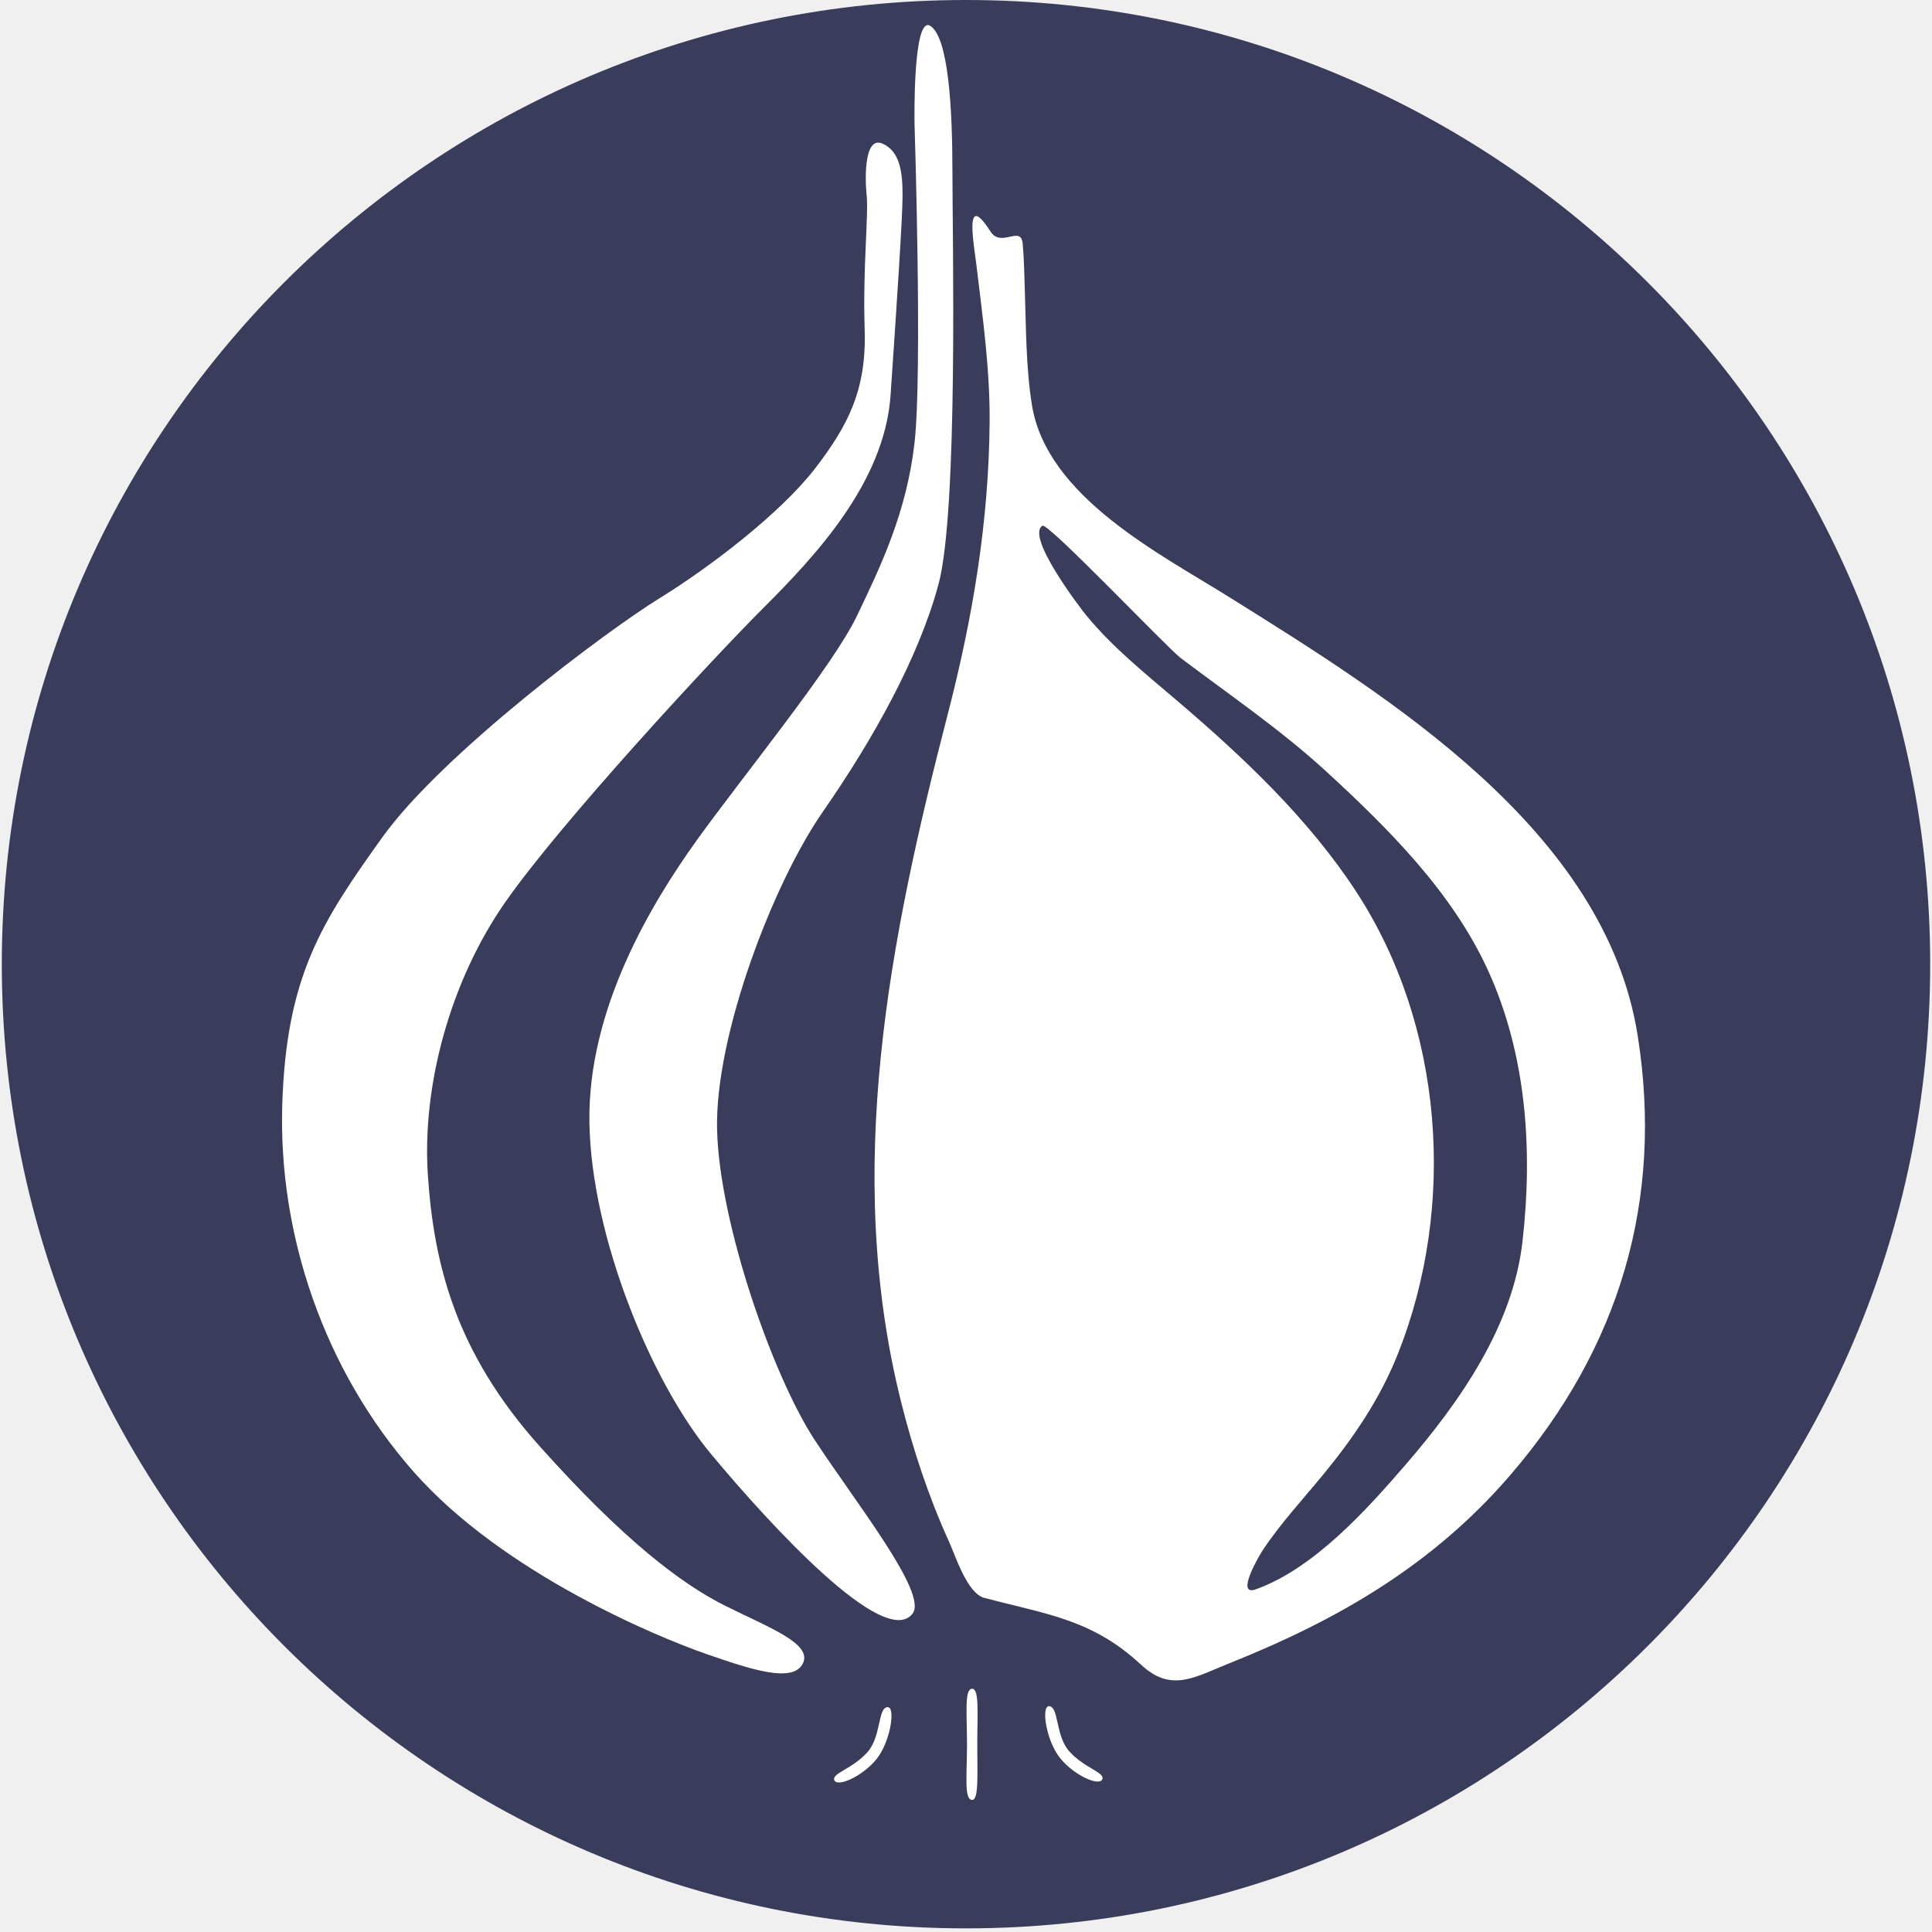
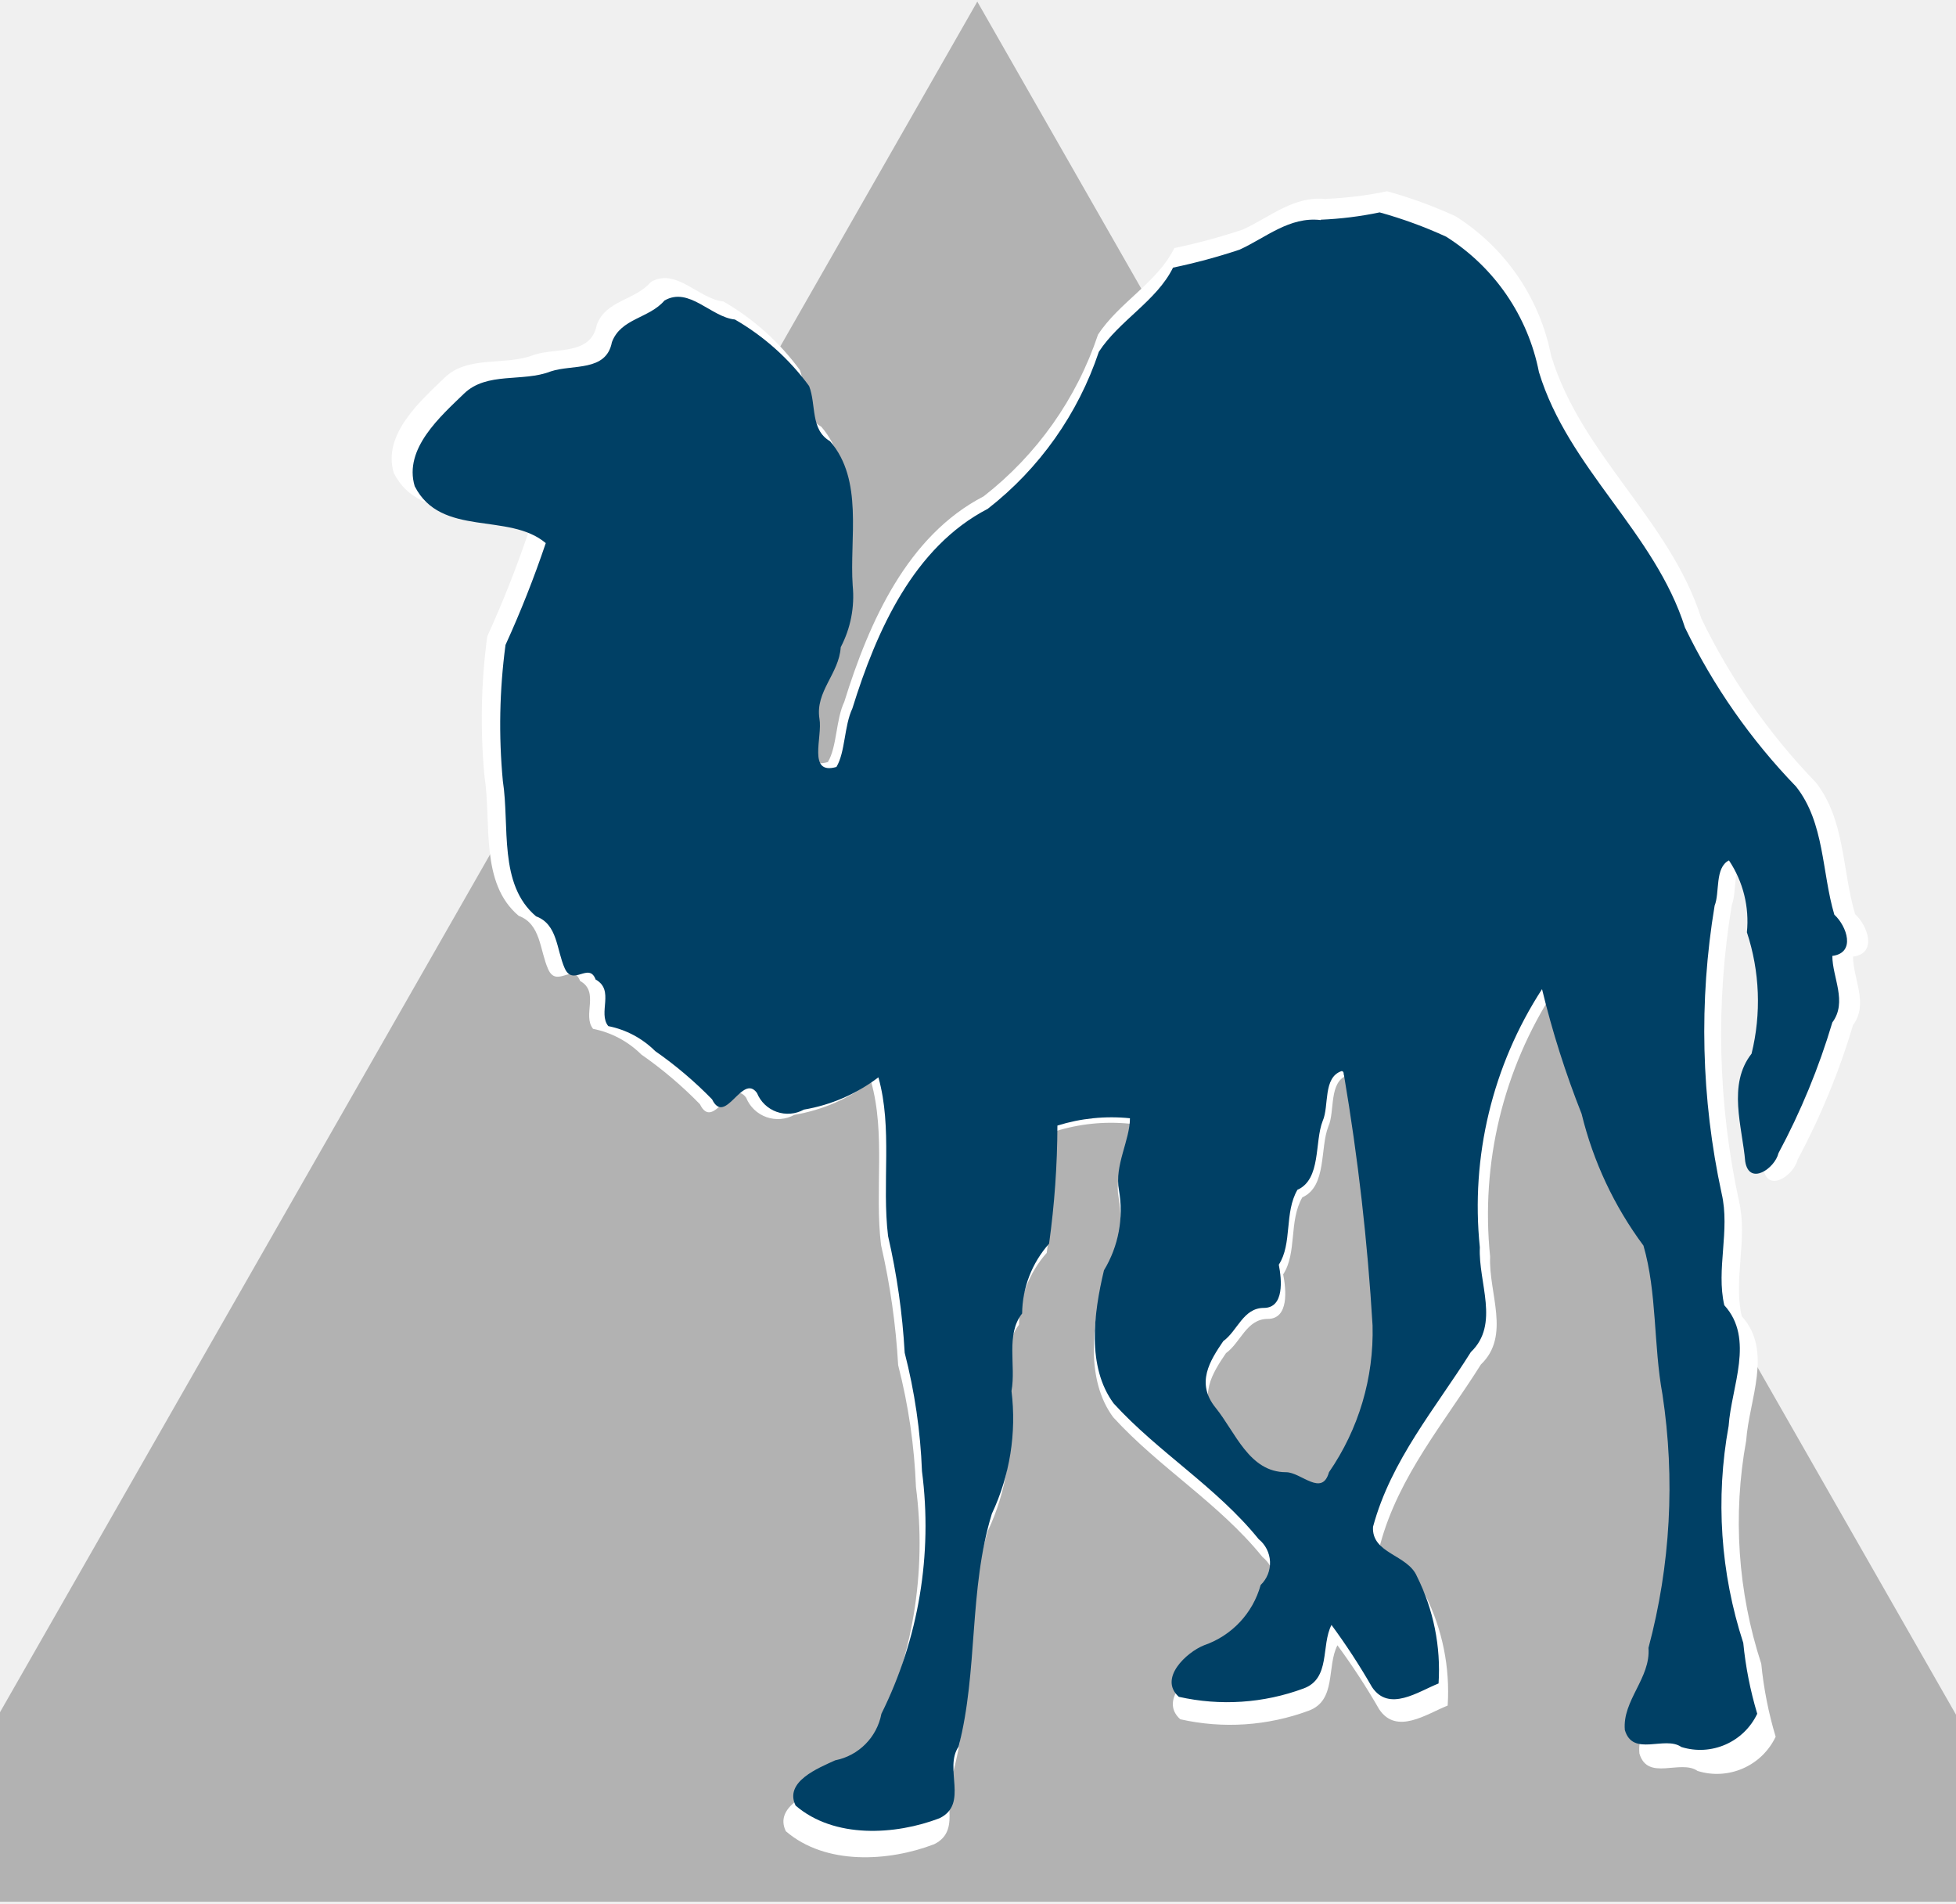
- <svg xmlns="http://www.w3.org/2000/svg" width="2500" height="2500" viewBox="0 0 256 256" preserveAspectRatio="xMidYMid">
-   <path d="M255.76 127.76c0 70.559-57.2 127.759-127.76 127.759S.24 198.319.24 127.759 57.44 0 128 0s127.76 57.2 127.76 127.76" fill="#3A3C5B" />
-   <path d="M217 137.209c-4.304-27.163-32.802-44.758-54.023-58.028-9.27-5.797-24.3-13.348-26.244-25.54-.802-5.038-.773-10.243-.941-15.33-.067-1.998-.098-4.007-.276-6-.231-2.57-2.847.598-4.281-1.645-3.553-5.554-2.185 1.683-1.836 4.603.822 6.87 1.787 13.718 1.732 20.652-.107 13.251-2.242 25.936-5.546 38.704-7.738 29.899-13.842 60.533-6.187 91.129 1.586 6.34 3.65 12.594 6.363 18.544.82 1.8 2.39 6.821 4.646 7.423 8.126 2.168 14.27 2.796 20.76 8.84 4.03 3.753 7.051 1.703 11.817-.204 14.436-5.777 26.947-13.048 37.176-24.945 14.38-16.724 20.312-36.301 16.84-58.203m-15.268 27.35c-1.28 11.172-8.288 21.18-15.444 29.476-5.188 6.015-12.206 13.82-19.897 16.56-2.769.985.507-4.554.913-5.165 2.38-3.58 5.315-6.738 8.039-10.051 4.03-4.898 7.52-10.04 9.88-15.972 7.832-19.688 6.052-43.552-5.539-61.289-6.31-9.656-14.972-17.818-23.703-25.265-4.218-3.598-8.486-7-12.036-11.304-.82-.995-8.07-10.485-5.815-11.889.728-.453 16.573 16.214 18.297 17.515 6.552 4.947 13.29 9.522 19.357 15.093 8.21 7.543 16.642 15.968 21.346 26.226 5.155 11.24 5.994 23.911 4.602 36.064" fill="#FFF" />
-   <path d="M123.294 3.443c2.379 1.587 2.907 10.836 2.907 19.293 0 8.458.793 44.93-1.85 54.709-2.642 9.779-8.721 20.615-15.329 30.13-6.607 9.514-14.271 29.6-14.007 42.02.264 12.424 7.4 32.773 12.95 41.23 5.571 8.49 15.029 20.322 12.95 22.995-3.7 4.757-18.764-11.63-26.693-21.143-7.929-9.515-15.858-28.81-16.121-43.873-.265-15.065 8.192-29.073 14.271-37.53 6.08-8.457 17.972-22.993 21.143-29.6 3.171-6.607 6.608-13.743 7.665-22.994 1.057-9.25 0-42.287 0-42.287s-.265-14.536 2.114-12.95" fill="#FFF" />
-   <path d="M116.951 19.036c2.378 1.058 2.643 3.965 2.643 6.872s-.793 14.8-1.586 26.43c-.793 11.628-10.042 21.407-16.914 28.278C94.222 87.488 74.4 108.896 67 119.468c-7.4 10.571-11.088 24.496-10.307 36.207.792 11.893 3.7 23.522 14.8 35.944 11.1 12.422 18.765 18.236 24.579 21.144 5.815 2.905 11.63 5.02 10.308 7.664-1.322 2.642-6.873.792-12.951-1.321-6.079-2.116-26.693-10.571-38.587-24.05-11.892-13.48-17.97-31.452-17.442-48.632.527-17.178 5.286-24.314 13.214-35.414 7.929-11.1 29.865-27.486 36.736-31.714 6.872-4.23 16.122-11.365 20.616-17.18 4.492-5.814 6.87-10.572 6.606-18.5-.264-7.929.53-15.065.265-17.708-.265-2.642-.265-7.928 2.114-6.872M117.613 226.203c1.075-.043.396 4.614-1.502 6.925-1.898 2.31-5.157 3.7-5.553 2.77-.398-.93 2.353-1.465 4.373-3.713 1.855-2.064 1.364-5.929 2.682-5.982M139.003 226.08c-1.074-.044-.395 4.613 1.503 6.923 1.897 2.31 5.157 3.701 5.552 2.772.398-.93-2.353-1.465-4.373-3.713-1.855-2.063-1.364-5.93-2.682-5.981M129.495 231.133c0 4.067.207 7.364-.68 7.364-1.094 0-.682-3.297-.682-7.364s-.37-7.365.681-7.365c.97 0 .68 3.298.68 7.365" fill="#FFF" />
+ <svg xmlns="http://www.w3.org/2000/svg" width="50" height="48.65">
+   <g>
+     <path stroke="null" id="svg_4" d="m-2.767,48.601l27.749,-48.56l27.749,48.56l-55.497,0z" fill="#b2b2b2" />
+     <path stroke="null" id="svg_5" fill="#ffffff" d="m34.516,27.58a61.08,61.08 0 0 1 0.753,6.59a6.494,6.494 0 0 1 -1.147,3.86c-0.184,0.656 -0.735,0 -1.129,0c-0.971,0 -1.33,-1.05 -1.855,-1.698s-0.149,-1.234 0.201,-1.75c0.376,-0.271 0.525,-0.875 1.068,-0.875s0.473,-0.744 0.394,-1.138c0.359,-0.551 0.14,-1.365 0.49,-1.969c0.63,-0.28 0.446,-1.26 0.665,-1.812c0.175,-0.394 0,-1.147 0.499,-1.313c0,0 0.061,0 0.053,0.088m-0.604,-22.475c-0.823,-0.096 -1.444,0.464 -2.135,0.779a15.754,15.754 0 0 1 -1.75,0.473c-0.429,0.875 -1.418,1.392 -1.952,2.214a8.752,8.752 0 0 1 -2.923,4.131c-1.943,1.006 -2.923,3.194 -3.562,5.251c-0.219,0.464 -0.184,1.147 -0.42,1.54c-0.77,0.219 -0.359,-0.788 -0.446,-1.269c-0.114,-0.718 0.516,-1.182 0.56,-1.882a2.879,2.879 0 0 0 0.315,-1.619c-0.088,-1.252 0.289,-2.774 -0.595,-3.798c-0.525,-0.306 -0.359,-0.954 -0.551,-1.453a6.363,6.363 0 0 0 -1.952,-1.75c-0.63,-0.061 -1.208,-0.875 -1.855,-0.499c-0.403,0.473 -1.147,0.464 -1.383,1.094c-0.149,0.788 -1.033,0.578 -1.61,0.77c-0.735,0.289 -1.68,0 -2.284,0.586s-1.593,1.444 -1.295,2.433c0.691,1.357 2.477,0.674 3.448,1.497a28.006,28.006 0 0 1 -1.059,2.678a15.806,15.806 0 0 0 -0.07,3.58c0.184,1.19 -0.123,2.722 0.875,3.562c0.569,0.21 0.534,0.875 0.753,1.365s0.639,-0.175 0.814,0.298c0.508,0.28 0.053,0.875 0.333,1.225a2.416,2.416 0 0 1 1.234,0.656a10.345,10.345 0 0 1 1.497,1.269c0.35,0.718 0.796,-0.7 1.182,-0.166a0.875,0.875 0 0 0 1.234,0.438a4.463,4.463 0 0 0 1.96,-0.849c0.376,1.339 0.088,2.792 0.254,4.175a18.283,18.283 0 0 1 0.438,3.072a14.756,14.756 0 0 1 0.455,3.116a11.115,11.115 0 0 1 -1.068,6.38a1.54,1.54 0 0 1 -1.217,1.225c-0.438,0.201 -1.348,0.56 -1.041,1.19c1.015,0.875 2.626,0.779 3.79,0.333c0.77,-0.376 0.105,-1.313 0.499,-1.882c0.516,-1.995 0.263,-4.131 0.875,-6.126a5.881,5.881 0 0 0 0.516,-3.229c0.123,-0.674 -0.158,-1.488 0.28,-2.039a2.809,2.809 0 0 1 0.709,-1.838a23.14,23.14 0 0 0 0.219,-3.107a4.77,4.77 0 0 1 1.908,-0.193c0,0.578 -0.411,1.243 -0.289,1.89a3.046,3.046 0 0 1 -0.394,2.109c-0.271,1.138 -0.455,2.538 0.254,3.501c1.173,1.287 2.704,2.197 3.816,3.571a0.805,0.805 0 0 1 0.053,1.208a2.328,2.328 0 0 1 -1.488,1.584c-0.464,0.184 -1.208,0.875 -0.665,1.357a5.785,5.785 0 0 0 3.282,-0.219c0.718,-0.263 0.455,-1.129 0.735,-1.672a17.276,17.276 0 0 1 1.068,1.637c0.446,0.665 1.217,0.114 1.75,-0.096a5.514,5.514 0 0 0 -0.569,-2.818c-0.245,-0.578 -1.199,-0.595 -1.155,-1.304c0.473,-1.75 1.645,-3.116 2.573,-4.595c0.77,-0.735 0.193,-1.829 0.236,-2.757a10.502,10.502 0 0 1 1.637,-6.792a24.637,24.637 0 0 0 1.041,3.282a9.627,9.627 0 0 0 1.628,3.466c0.359,1.243 0.263,2.626 0.499,3.912a16.331,16.331 0 0 1 -0.368,6.669c0.061,0.796 -0.691,1.383 -0.621,2.162c0.21,0.718 1.05,0.14 1.488,0.446a1.663,1.663 0 0 0 1.995,-0.875a9.811,9.811 0 0 1 -0.368,-1.864a11.649,11.649 0 0 1 -0.385,-5.706c0.07,-1.033 0.691,-2.293 -0.114,-3.177c-0.219,-0.945 0.158,-1.969 -0.07,-2.941a20.13,20.13 0 0 1 -0.184,-7.57c0.14,-0.35 0,-0.998 0.376,-1.19a2.879,2.879 0 0 1 0.473,1.89a5.785,5.785 0 0 1 0.123,3.194c-0.639,0.814 -0.245,1.917 -0.166,2.836c0.105,0.648 0.779,0.184 0.875,-0.219a18.318,18.318 0 0 0 1.418,-3.44c0.403,-0.543 0,-1.182 0,-1.75c0.621,-0.079 0.385,-0.779 0.053,-1.085c-0.333,-1.12 -0.254,-2.416 -1.006,-3.369a16.139,16.139 0 0 1 -2.923,-4.183c-0.796,-2.512 -3.072,-4.183 -3.842,-6.722a5.452,5.452 0 0 0 -2.442,-3.562a11.588,11.588 0 0 0 -1.75,-0.639a9.522,9.522 0 0 1 -1.549,0.193" />
+     <path stroke="null" id="svg_1" fill="#004065" d="m34.355,27.473a59.338,59.338 0 0 1 0.731,6.402a6.309,6.309 0 0 1 -1.114,3.75c-0.179,0.638 -0.714,0 -1.097,0c-0.944,0 -1.292,-1.02 -1.802,-1.649s-0.145,-1.199 0.196,-1.7c0.366,-0.264 0.51,-0.85 1.037,-0.85s0.459,-0.723 0.383,-1.105c0.349,-0.536 0.136,-1.326 0.476,-1.913c0.612,-0.272 0.434,-1.224 0.646,-1.76c0.17,-0.383 0,-1.114 0.485,-1.275c0,0 0.06,0 0.051,0.085m-0.587,-21.834c-0.799,-0.094 -1.403,0.451 -2.075,0.757a15.304,15.304 0 0 1 -1.7,0.459c-0.417,0.85 -1.377,1.352 -1.896,2.151a8.502,8.502 0 0 1 -2.84,4.013c-1.888,0.978 -2.84,3.103 -3.46,5.101c-0.213,0.451 -0.179,1.114 -0.408,1.496c-0.748,0.213 -0.349,-0.765 -0.434,-1.233c-0.111,-0.697 0.502,-1.148 0.544,-1.828a2.797,2.797 0 0 0 0.306,-1.573c-0.085,-1.216 0.281,-2.695 -0.578,-3.69c-0.51,-0.298 -0.349,-0.927 -0.536,-1.411a6.181,6.181 0 0 0 -1.896,-1.7c-0.612,-0.06 -1.173,-0.85 -1.802,-0.485c-0.391,0.459 -1.114,0.451 -1.343,1.063c-0.145,0.765 -1.003,0.561 -1.564,0.748c-0.714,0.281 -1.632,0 -2.219,0.57s-1.547,1.403 -1.258,2.364c0.672,1.318 2.406,0.655 3.35,1.454a27.208,27.208 0 0 1 -1.029,2.602a15.355,15.355 0 0 0 -0.068,3.477c0.179,1.156 -0.119,2.644 0.85,3.46c0.553,0.204 0.519,0.85 0.731,1.326s0.621,-0.17 0.791,0.289c0.493,0.272 0.051,0.85 0.323,1.19a2.347,2.347 0 0 1 1.199,0.638a10.05,10.05 0 0 1 1.454,1.233c0.34,0.697 0.774,-0.68 1.148,-0.162a0.85,0.85 0 0 0 1.199,0.425a4.336,4.336 0 0 0 1.905,-0.825c0.366,1.301 0.085,2.712 0.247,4.056a17.761,17.761 0 0 1 0.425,2.984a14.335,14.335 0 0 1 0.442,3.027a10.798,10.798 0 0 1 -1.037,6.198a1.496,1.496 0 0 1 -1.182,1.19c-0.425,0.196 -1.309,0.544 -1.012,1.156c0.986,0.85 2.551,0.757 3.682,0.323c0.748,-0.366 0.102,-1.275 0.485,-1.828c0.502,-1.939 0.255,-4.013 0.85,-5.952a5.714,5.714 0 0 0 0.502,-3.137c0.119,-0.655 -0.153,-1.445 0.272,-1.981a2.729,2.729 0 0 1 0.689,-1.785a22.48,22.48 0 0 0 0.213,-3.018a4.634,4.634 0 0 1 1.854,-0.187c0,0.561 -0.4,1.207 -0.281,1.837a2.959,2.959 0 0 1 -0.383,2.049c-0.264,1.105 -0.442,2.466 0.247,3.401c1.139,1.25 2.627,2.134 3.707,3.469a0.782,0.782 0 0 1 0.051,1.173a2.262,2.262 0 0 1 -1.445,1.539c-0.451,0.179 -1.173,0.85 -0.646,1.318a5.62,5.62 0 0 0 3.188,-0.213c0.697,-0.255 0.442,-1.097 0.714,-1.624a16.784,16.784 0 0 1 1.037,1.59c0.434,0.646 1.182,0.111 1.7,-0.094a5.356,5.356 0 0 0 -0.553,-2.738c-0.238,-0.561 -1.165,-0.578 -1.122,-1.267c0.459,-1.7 1.598,-3.027 2.5,-4.464c0.748,-0.714 0.187,-1.777 0.23,-2.678a10.203,10.203 0 0 1 1.59,-6.598a23.934,23.934 0 0 0 1.012,3.188a9.353,9.353 0 0 0 1.581,3.367c0.349,1.207 0.255,2.551 0.485,3.801a15.865,15.865 0 0 1 -0.357,6.479c0.06,0.774 -0.672,1.343 -0.604,2.1c0.204,0.697 1.02,0.136 1.445,0.434a1.615,1.615 0 0 0 1.939,-0.85a9.531,9.531 0 0 1 -0.357,-1.811a11.317,11.317 0 0 1 -0.374,-5.544c0.068,-1.003 0.672,-2.228 -0.111,-3.086c-0.213,-0.918 0.153,-1.913 -0.068,-2.857a19.555,19.555 0 0 1 -0.179,-7.355c0.136,-0.34 0,-0.969 0.366,-1.156a2.797,2.797 0 0 1 0.459,1.837a5.62,5.62 0 0 1 0.119,3.103c-0.621,0.791 -0.238,1.862 -0.162,2.755c0.102,0.629 0.757,0.179 0.85,-0.213a17.795,17.795 0 0 0 1.377,-3.341c0.391,-0.527 0,-1.148 0,-1.7c0.604,-0.077 0.374,-0.757 0.051,-1.054c-0.323,-1.088 -0.247,-2.347 -0.978,-3.273a15.678,15.678 0 0 1 -2.84,-4.064c-0.774,-2.44 -2.984,-4.064 -3.733,-6.53a5.297,5.297 0 0 0 -2.372,-3.46a11.257,11.257 0 0 0 -1.7,-0.621a9.251,9.251 0 0 1 -1.505,0.187" />
+     <path id="svg_2" d="m-16.355,16.345l0.745,-1.304l0.745,1.304l-1.49,0z" fill="#004065" />
+   </g>
</svg>
